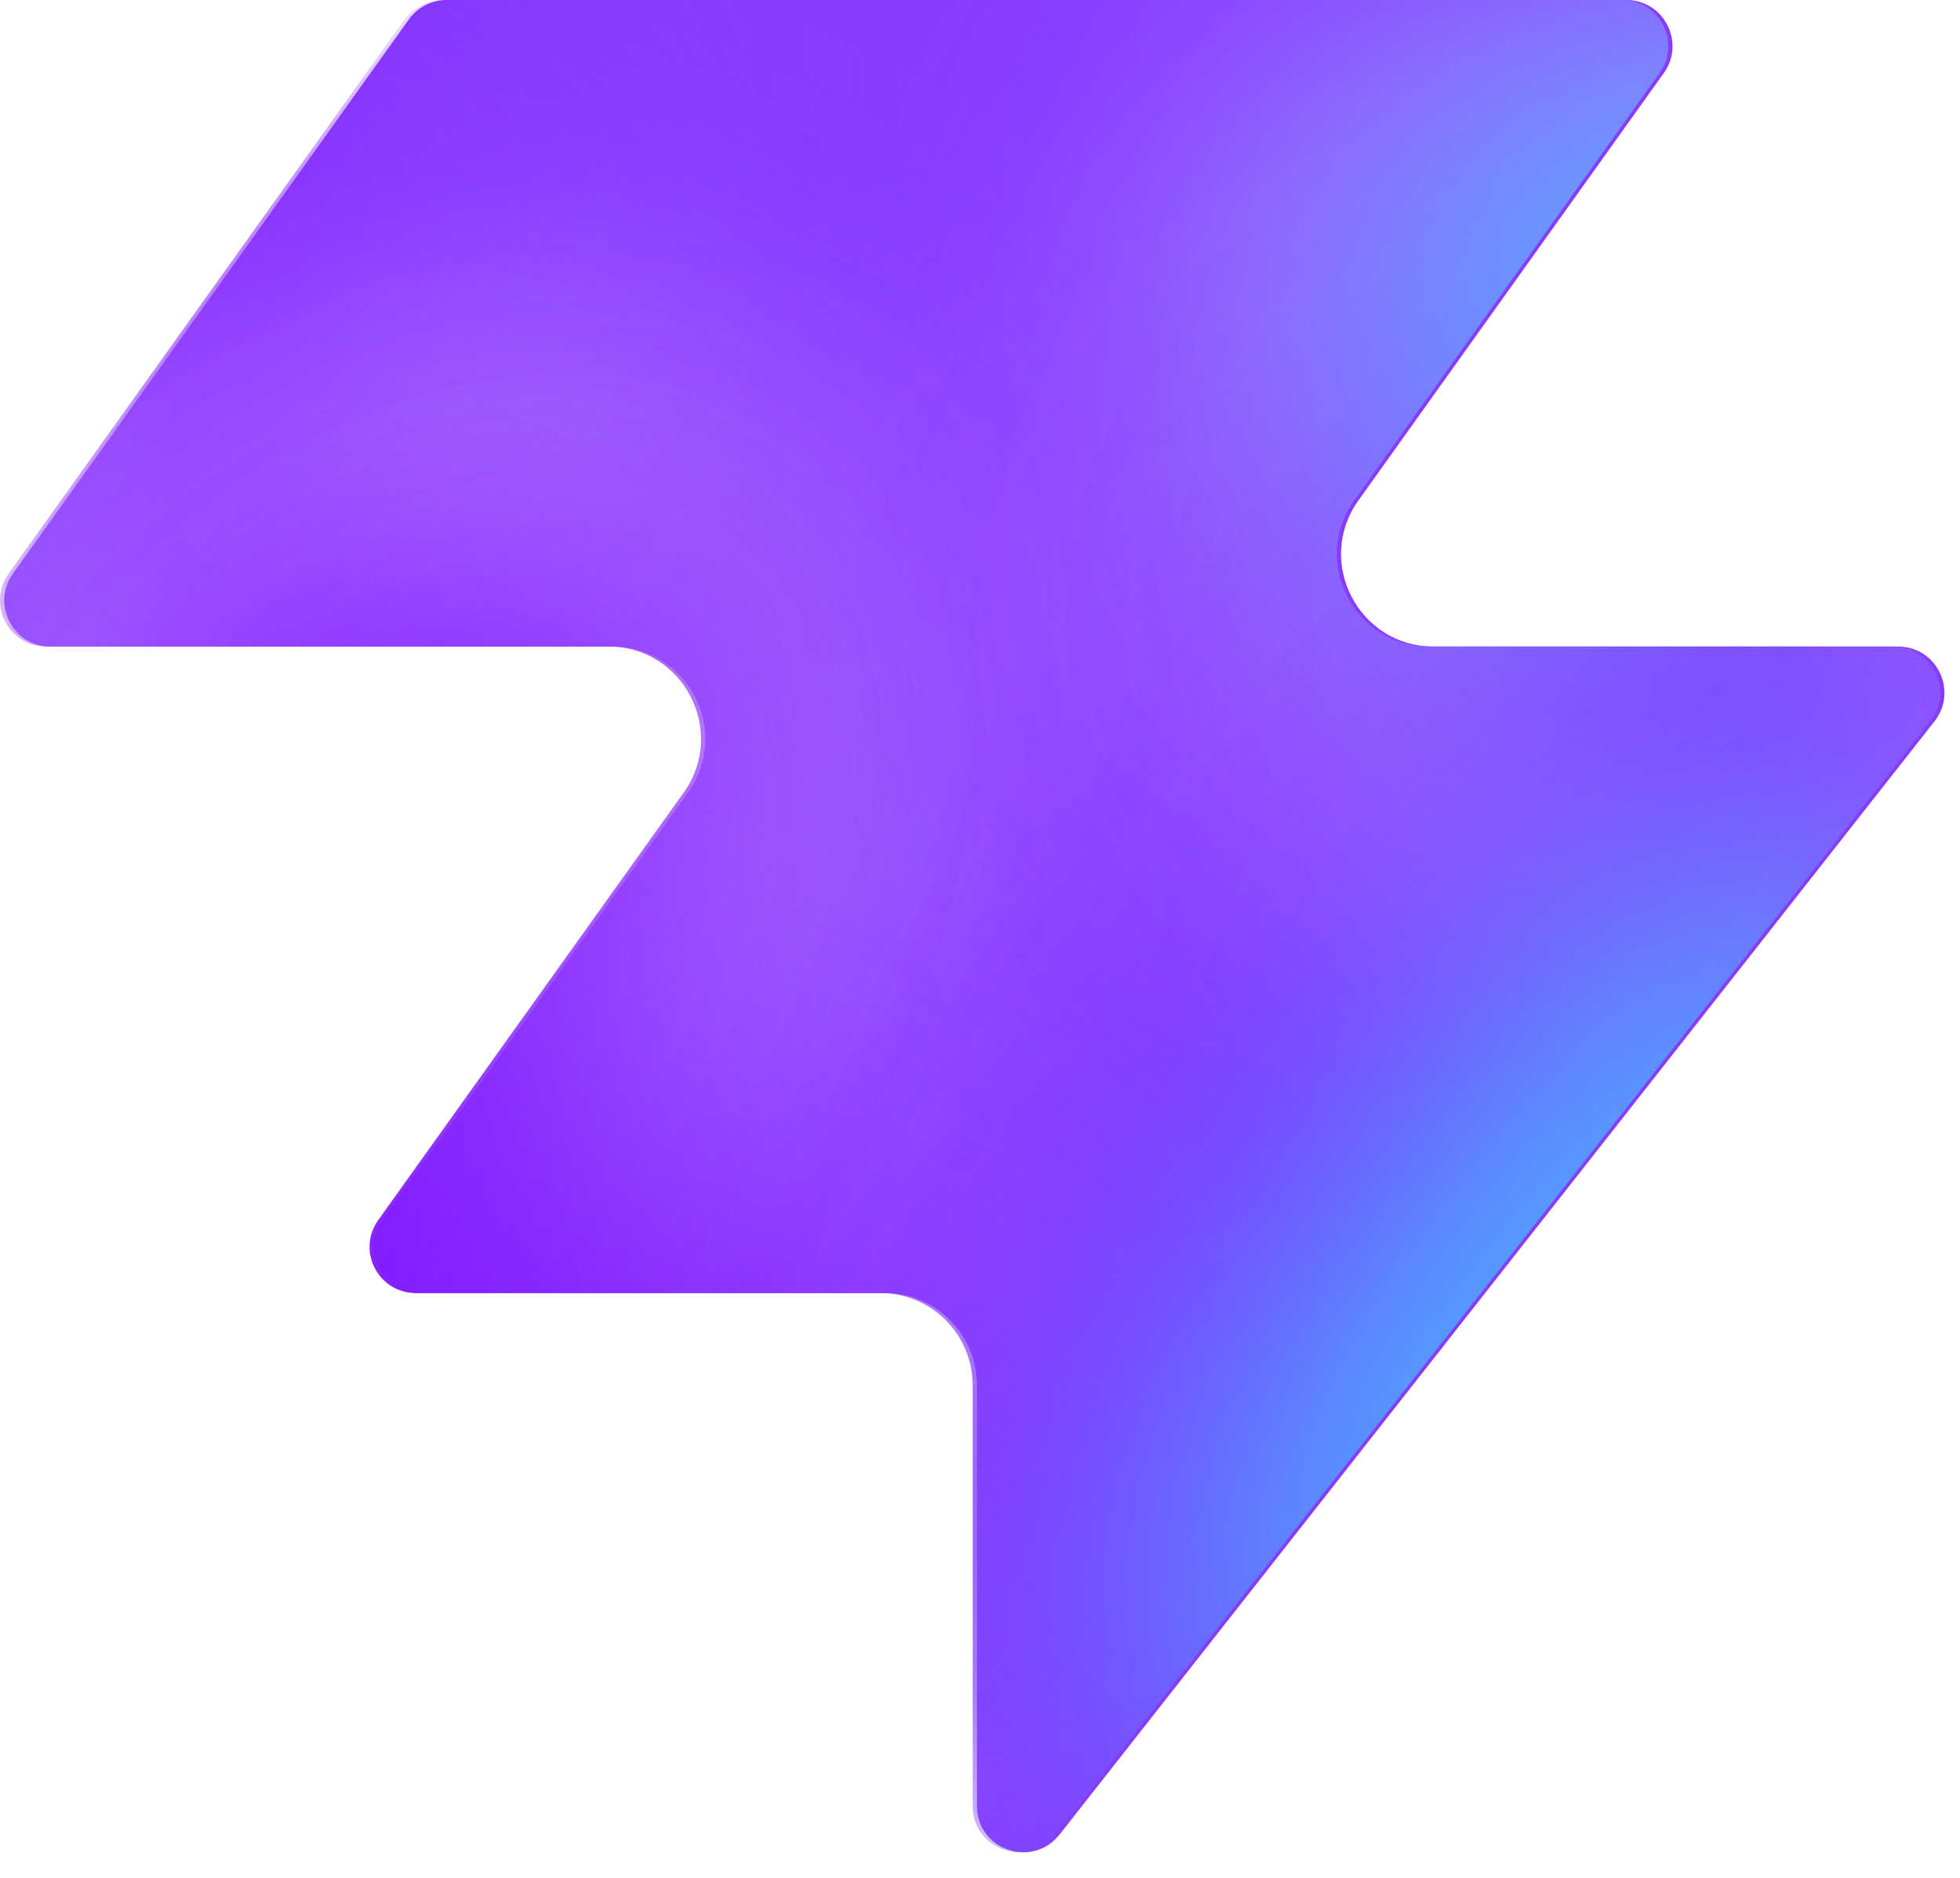
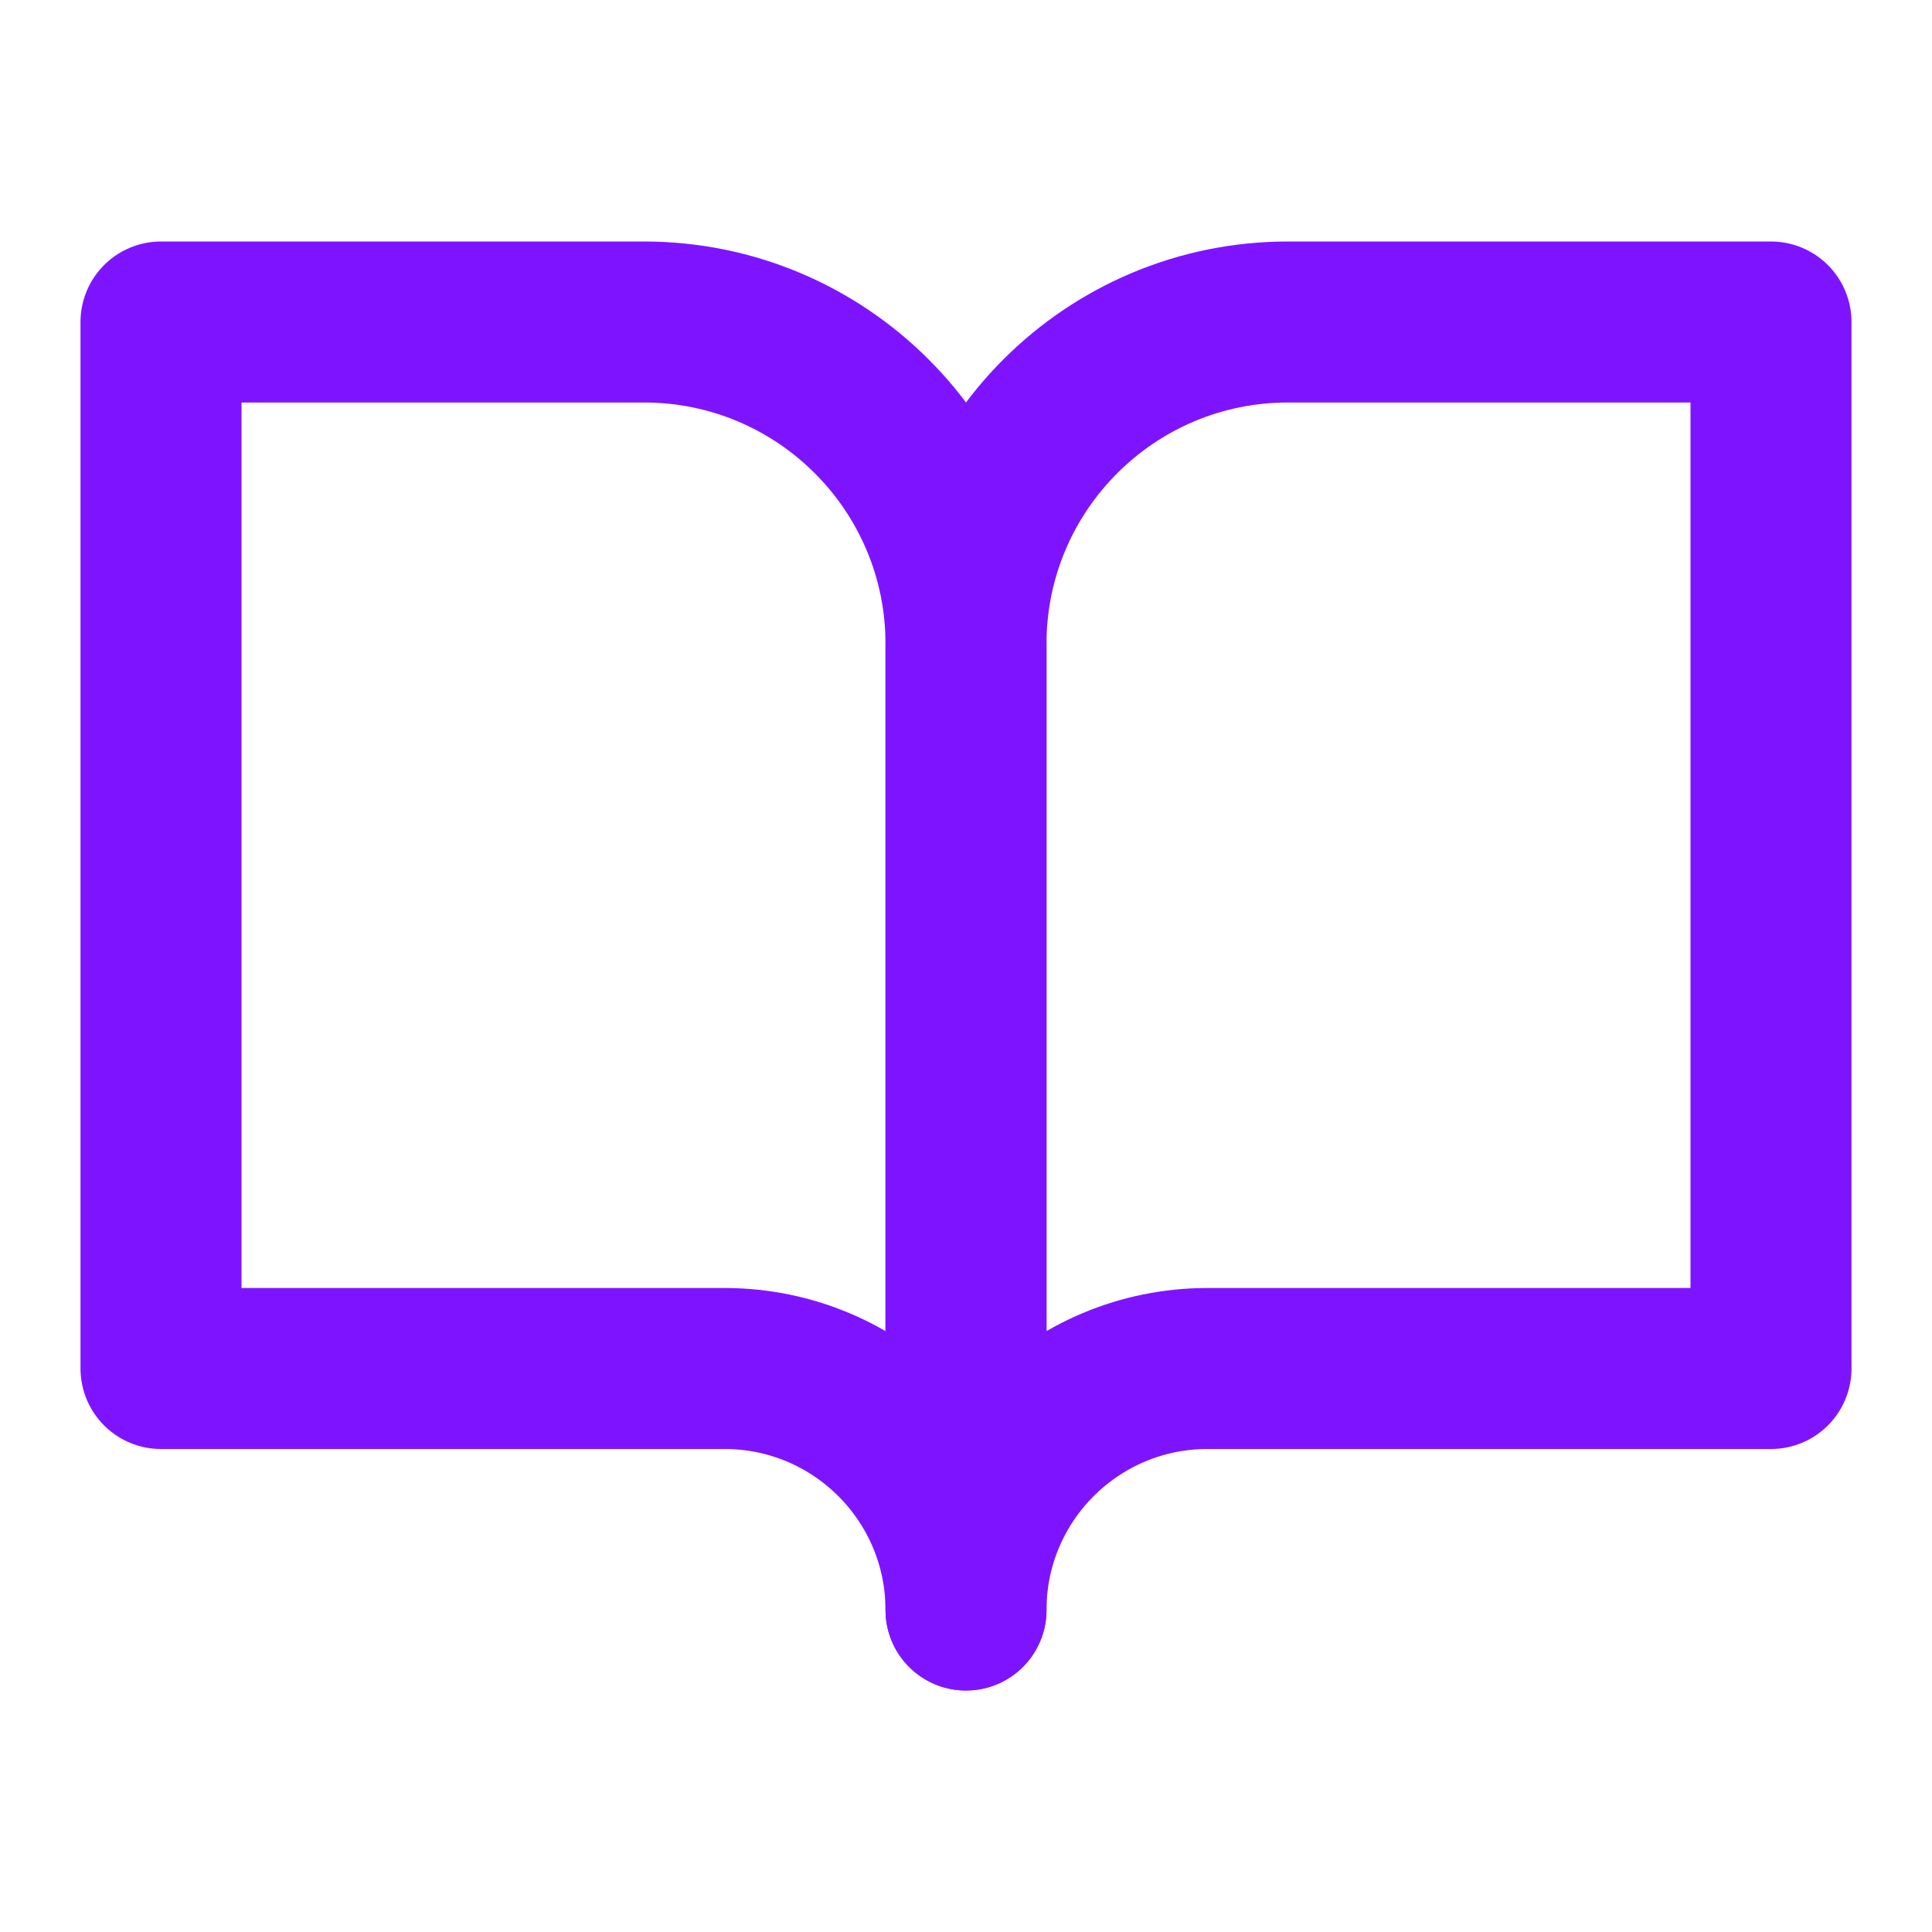
- <svg xmlns="http://www.w3.org/2000/svg" width="48" height="46" fill="none" viewBox="0 0 48 46">
-   <path fill="#863bff" d="M25.946 44.938c-.664.845-2.021.375-2.021-.698V33.937a2.26 2.26 0 0 0-2.262-2.262H10.287c-.92 0-1.456-1.04-.92-1.788l7.48-10.471c1.07-1.497 0-3.578-1.842-3.578H1.237c-.92 0-1.456-1.04-.92-1.788L10.013.474c.214-.297.556-.474.92-.474h28.894c.92 0 1.456 1.04.92 1.788l-7.48 10.471c-1.07 1.498 0 3.579 1.842 3.579h11.377c.943 0 1.473 1.088.89 1.83L25.947 44.94z" style="fill:#863bff;fill:color(display-p3 .525 .23 1);fill-opacity:1" />
-   <mask id="a" width="48" height="46" x="0" y="0" maskUnits="userSpaceOnUse" style="mask-type:alpha">
-     <path fill="#000" d="M25.842 44.938c-.664.844-2.021.375-2.021-.698V33.937a2.26 2.26 0 0 0-2.262-2.262H10.183c-.92 0-1.456-1.04-.92-1.788l7.48-10.471c1.07-1.498 0-3.579-1.842-3.579H1.133c-.92 0-1.456-1.04-.92-1.787L9.91.473c.214-.297.556-.474.92-.474h28.894c.92 0 1.456 1.04.92 1.788l-7.48 10.471c-1.07 1.498 0 3.578 1.842 3.578h11.377c.943 0 1.473 1.088.89 1.832L25.843 44.94z" style="fill:#000;fill-opacity:1" />
-   </mask>
-   <g mask="url(#a)">
-     <g filter="url(#b)">
-       <ellipse cx="5.508" cy="14.704" fill="#ede6ff" rx="5.508" ry="14.704" style="fill:#ede6ff;fill:color(display-p3 .927 .903 1);fill-opacity:1" transform="matrix(.00324 1 1 -.00324 -4.47 31.516)" />
-     </g>
-     <g filter="url(#c)">
-       <ellipse cx="10.399" cy="29.851" fill="#ede6ff" rx="10.399" ry="29.851" style="fill:#ede6ff;fill:color(display-p3 .927 .903 1);fill-opacity:1" transform="matrix(.00324 1 1 -.00324 -39.328 7.883)" />
-     </g>
-     <g filter="url(#d)">
-       <ellipse cx="5.508" cy="30.487" fill="#7e14ff" rx="5.508" ry="30.487" style="fill:#7e14ff;fill:color(display-p3 .492 .077 1);fill-opacity:1" transform="rotate(89.814 -25.913 -14.639)scale(1 -1)" />
-     </g>
-     <g filter="url(#e)">
-       <ellipse cx="5.508" cy="30.599" fill="#7e14ff" rx="5.508" ry="30.599" style="fill:#7e14ff;fill:color(display-p3 .492 .077 1);fill-opacity:1" transform="rotate(89.814 -32.644 -3.334)scale(1 -1)" />
-     </g>
-     <g filter="url(#f)">
-       <ellipse cx="5.508" cy="30.599" fill="#7e14ff" rx="5.508" ry="30.599" style="fill:#7e14ff;fill:color(display-p3 .492 .077 1);fill-opacity:1" transform="matrix(.00324 1 1 -.00324 -34.34 30.47)" />
-     </g>
-     <g filter="url(#g)">
-       <ellipse cx="14.072" cy="22.078" fill="#ede6ff" rx="14.072" ry="22.078" style="fill:#ede6ff;fill:color(display-p3 .927 .903 1);fill-opacity:1" transform="rotate(93.35 24.506 48.493)scale(-1 1)" />
-     </g>
-     <g filter="url(#h)">
-       <ellipse cx="3.47" cy="21.501" fill="#7e14ff" rx="3.47" ry="21.501" style="fill:#7e14ff;fill:color(display-p3 .492 .077 1);fill-opacity:1" transform="rotate(89.009 28.708 47.59)scale(-1 1)" />
-     </g>
-     <g filter="url(#i)">
-       <ellipse cx="3.47" cy="21.501" fill="#7e14ff" rx="3.47" ry="21.501" style="fill:#7e14ff;fill:color(display-p3 .492 .077 1);fill-opacity:1" transform="rotate(89.009 28.708 47.59)scale(-1 1)" />
-     </g>
-     <g filter="url(#j)">
-       <ellipse cx=".387" cy="8.972" fill="#7e14ff" rx="4.407" ry="29.108" style="fill:#7e14ff;fill:color(display-p3 .492 .077 1);fill-opacity:1" transform="rotate(39.51 .387 8.972)" />
-     </g>
-     <g filter="url(#k)">
-       <ellipse cx="47.523" cy="-6.092" fill="#7e14ff" rx="4.407" ry="29.108" style="fill:#7e14ff;fill:color(display-p3 .492 .077 1);fill-opacity:1" transform="rotate(37.892 47.523 -6.092)" />
-     </g>
-     <g filter="url(#l)">
-       <ellipse cx="41.412" cy="6.333" fill="#47bfff" rx="5.971" ry="9.665" style="fill:#47bfff;fill:color(display-p3 .28 .748 1);fill-opacity:1" transform="rotate(37.892 41.412 6.333)" />
-     </g>
-     <g filter="url(#m)">
-       <ellipse cx="-1.879" cy="38.332" fill="#7e14ff" rx="4.407" ry="29.108" style="fill:#7e14ff;fill:color(display-p3 .492 .077 1);fill-opacity:1" transform="rotate(37.892 -1.88 38.332)" />
-     </g>
-     <g filter="url(#n)">
-       <ellipse cx="-1.879" cy="38.332" fill="#7e14ff" rx="4.407" ry="29.108" style="fill:#7e14ff;fill:color(display-p3 .492 .077 1);fill-opacity:1" transform="rotate(37.892 -1.88 38.332)" />
-     </g>
-     <g filter="url(#o)">
-       <ellipse cx="35.651" cy="29.907" fill="#7e14ff" rx="4.407" ry="29.108" style="fill:#7e14ff;fill:color(display-p3 .492 .077 1);fill-opacity:1" transform="rotate(37.892 35.651 29.907)" />
-     </g>
-     <g filter="url(#p)">
-       <ellipse cx="38.418" cy="32.4" fill="#47bfff" rx="5.971" ry="15.297" style="fill:#47bfff;fill:color(display-p3 .28 .748 1);fill-opacity:1" transform="rotate(37.892 38.418 32.4)" />
-     </g>
-   </g>
-   <defs>
-     <filter id="b" width="60.045" height="41.654" x="-19.77" y="16.149" color-interpolation-filters="sRGB" filterUnits="userSpaceOnUse">
-       <feFlood flood-opacity="0" result="BackgroundImageFix" />
-       <feBlend in="SourceGraphic" in2="BackgroundImageFix" result="shape" />
-       <feGaussianBlur result="effect1_foregroundBlur_2002_17158" stdDeviation="7.659" />
-     </filter>
-     <filter id="c" width="90.34" height="51.437" x="-54.613" y="-7.533" color-interpolation-filters="sRGB" filterUnits="userSpaceOnUse">
-       <feFlood flood-opacity="0" result="BackgroundImageFix" />
-       <feBlend in="SourceGraphic" in2="BackgroundImageFix" result="shape" />
-       <feGaussianBlur result="effect1_foregroundBlur_2002_17158" stdDeviation="7.659" />
-     </filter>
-     <filter id="d" width="79.355" height="29.4" x="-49.64" y="2.03" color-interpolation-filters="sRGB" filterUnits="userSpaceOnUse">
-       <feFlood flood-opacity="0" result="BackgroundImageFix" />
-       <feBlend in="SourceGraphic" in2="BackgroundImageFix" result="shape" />
-       <feGaussianBlur result="effect1_foregroundBlur_2002_17158" stdDeviation="4.596" />
-     </filter>
-     <filter id="e" width="79.579" height="29.4" x="-45.045" y="20.029" color-interpolation-filters="sRGB" filterUnits="userSpaceOnUse">
-       <feFlood flood-opacity="0" result="BackgroundImageFix" />
-       <feBlend in="SourceGraphic" in2="BackgroundImageFix" result="shape" />
-       <feGaussianBlur result="effect1_foregroundBlur_2002_17158" stdDeviation="4.596" />
-     </filter>
-     <filter id="f" width="79.579" height="29.4" x="-43.513" y="21.178" color-interpolation-filters="sRGB" filterUnits="userSpaceOnUse">
-       <feFlood flood-opacity="0" result="BackgroundImageFix" />
-       <feBlend in="SourceGraphic" in2="BackgroundImageFix" result="shape" />
-       <feGaussianBlur result="effect1_foregroundBlur_2002_17158" stdDeviation="4.596" />
-     </filter>
-     <filter id="g" width="74.749" height="58.852" x="15.756" y="-17.901" color-interpolation-filters="sRGB" filterUnits="userSpaceOnUse">
-       <feFlood flood-opacity="0" result="BackgroundImageFix" />
-       <feBlend in="SourceGraphic" in2="BackgroundImageFix" result="shape" />
-       <feGaussianBlur result="effect1_foregroundBlur_2002_17158" stdDeviation="7.659" />
-     </filter>
-     <filter id="h" width="61.377" height="25.362" x="23.548" y="2.284" color-interpolation-filters="sRGB" filterUnits="userSpaceOnUse">
-       <feFlood flood-opacity="0" result="BackgroundImageFix" />
-       <feBlend in="SourceGraphic" in2="BackgroundImageFix" result="shape" />
-       <feGaussianBlur result="effect1_foregroundBlur_2002_17158" stdDeviation="4.596" />
-     </filter>
-     <filter id="i" width="61.377" height="25.362" x="23.548" y="2.284" color-interpolation-filters="sRGB" filterUnits="userSpaceOnUse">
-       <feFlood flood-opacity="0" result="BackgroundImageFix" />
-       <feBlend in="SourceGraphic" in2="BackgroundImageFix" result="shape" />
-       <feGaussianBlur result="effect1_foregroundBlur_2002_17158" stdDeviation="4.596" />
-     </filter>
-     <filter id="j" width="56.045" height="63.649" x="-27.636" y="-22.853" color-interpolation-filters="sRGB" filterUnits="userSpaceOnUse">
-       <feFlood flood-opacity="0" result="BackgroundImageFix" />
-       <feBlend in="SourceGraphic" in2="BackgroundImageFix" result="shape" />
-       <feGaussianBlur result="effect1_foregroundBlur_2002_17158" stdDeviation="4.596" />
-     </filter>
-     <filter id="k" width="54.814" height="64.646" x="20.116" y="-38.415" color-interpolation-filters="sRGB" filterUnits="userSpaceOnUse">
-       <feFlood flood-opacity="0" result="BackgroundImageFix" />
-       <feBlend in="SourceGraphic" in2="BackgroundImageFix" result="shape" />
-       <feGaussianBlur result="effect1_foregroundBlur_2002_17158" stdDeviation="4.596" />
-     </filter>
-     <filter id="l" width="33.541" height="35.313" x="24.641" y="-11.323" color-interpolation-filters="sRGB" filterUnits="userSpaceOnUse">
-       <feFlood flood-opacity="0" result="BackgroundImageFix" />
-       <feBlend in="SourceGraphic" in2="BackgroundImageFix" result="shape" />
-       <feGaussianBlur result="effect1_foregroundBlur_2002_17158" stdDeviation="4.596" />
-     </filter>
-     <filter id="m" width="54.814" height="64.646" x="-29.286" y="6.009" color-interpolation-filters="sRGB" filterUnits="userSpaceOnUse">
-       <feFlood flood-opacity="0" result="BackgroundImageFix" />
-       <feBlend in="SourceGraphic" in2="BackgroundImageFix" result="shape" />
-       <feGaussianBlur result="effect1_foregroundBlur_2002_17158" stdDeviation="4.596" />
-     </filter>
-     <filter id="n" width="54.814" height="64.646" x="-29.286" y="6.009" color-interpolation-filters="sRGB" filterUnits="userSpaceOnUse">
-       <feFlood flood-opacity="0" result="BackgroundImageFix" />
-       <feBlend in="SourceGraphic" in2="BackgroundImageFix" result="shape" />
-       <feGaussianBlur result="effect1_foregroundBlur_2002_17158" stdDeviation="4.596" />
-     </filter>
-     <filter id="o" width="54.814" height="64.646" x="8.244" y="-2.416" color-interpolation-filters="sRGB" filterUnits="userSpaceOnUse">
-       <feFlood flood-opacity="0" result="BackgroundImageFix" />
-       <feBlend in="SourceGraphic" in2="BackgroundImageFix" result="shape" />
-       <feGaussianBlur result="effect1_foregroundBlur_2002_17158" stdDeviation="4.596" />
-     </filter>
-     <filter id="p" width="39.409" height="43.623" x="18.713" y="10.588" color-interpolation-filters="sRGB" filterUnits="userSpaceOnUse">
-       <feFlood flood-opacity="0" result="BackgroundImageFix" />
-       <feBlend in="SourceGraphic" in2="BackgroundImageFix" result="shape" />
-       <feGaussianBlur result="effect1_foregroundBlur_2002_17158" stdDeviation="4.596" />
-     </filter>
-   </defs>
+ <svg xmlns="http://www.w3.org/2000/svg" viewBox="0 0 24 24" width="48" height="48" fill="none" stroke="#7e14ff" stroke-width="2" stroke-linecap="round" stroke-linejoin="round">
+   <path d="M2 4h6a4 4 0 0 1 4 4v12a3 3 0 0 0-3-3H2z" />
+   <path d="M22 4h-6a4 4 0 0 0-4 4v12a3 3 0 0 1 3-3h7z" />
</svg>
